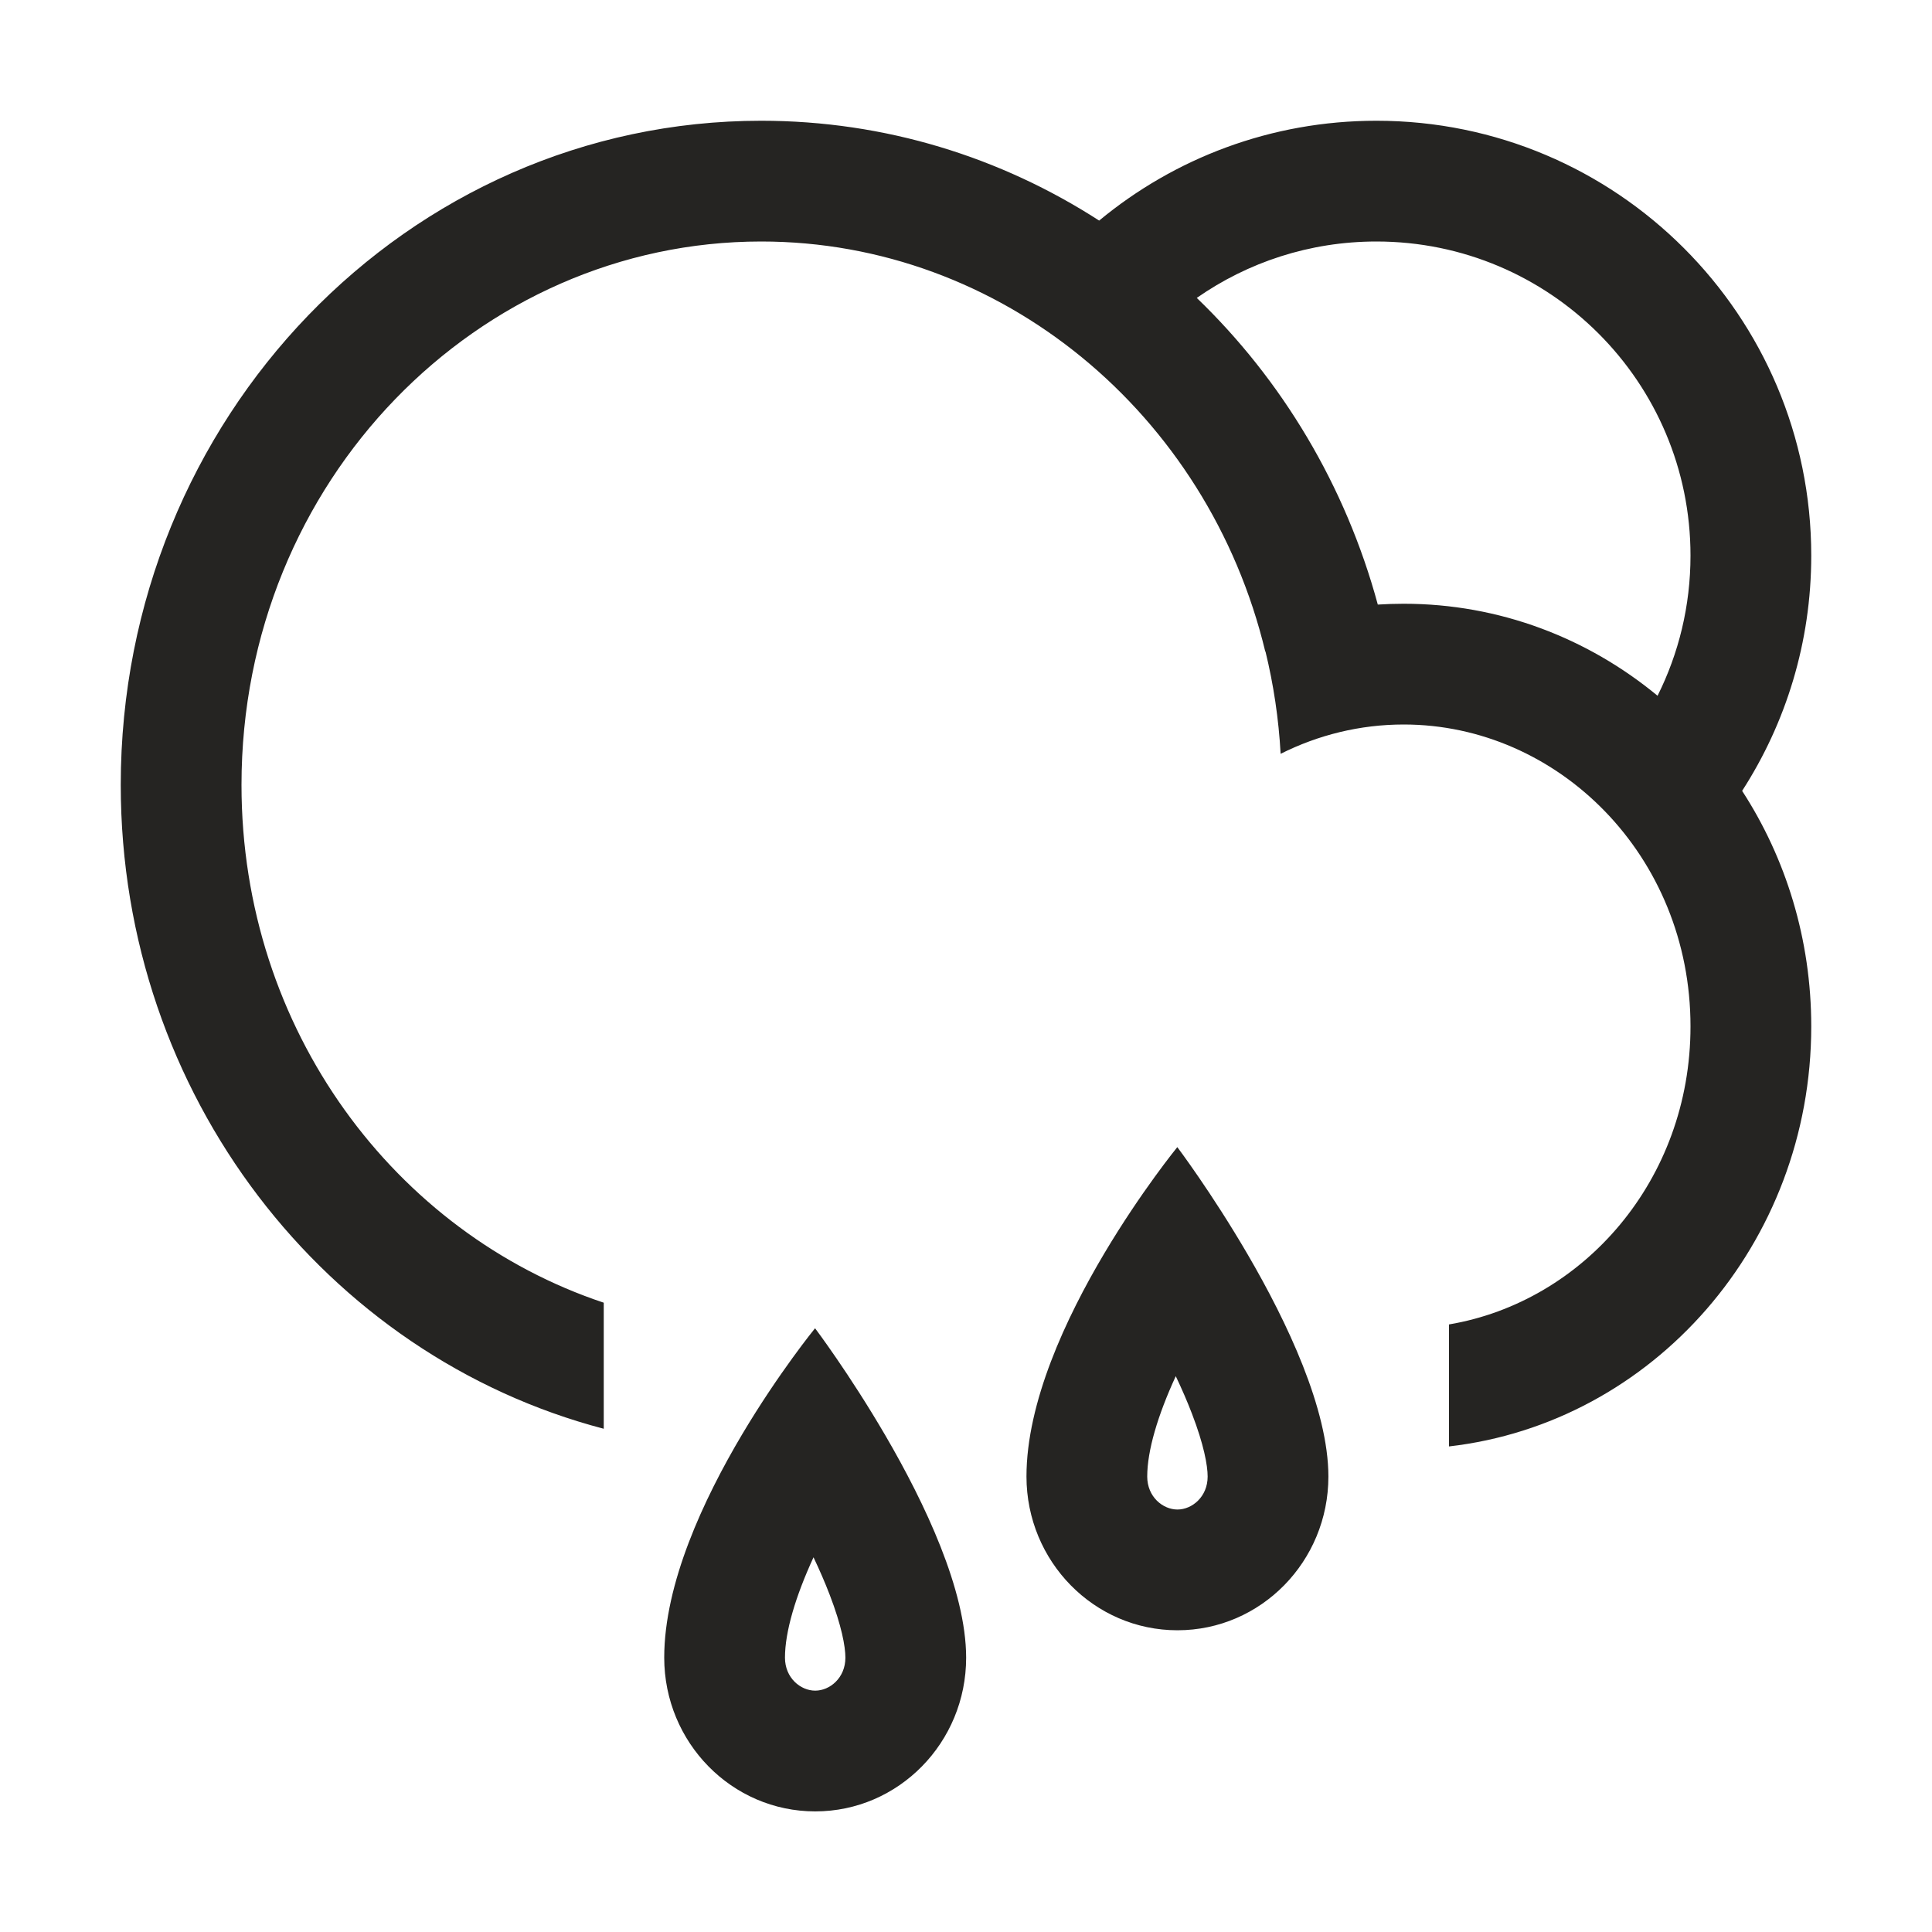
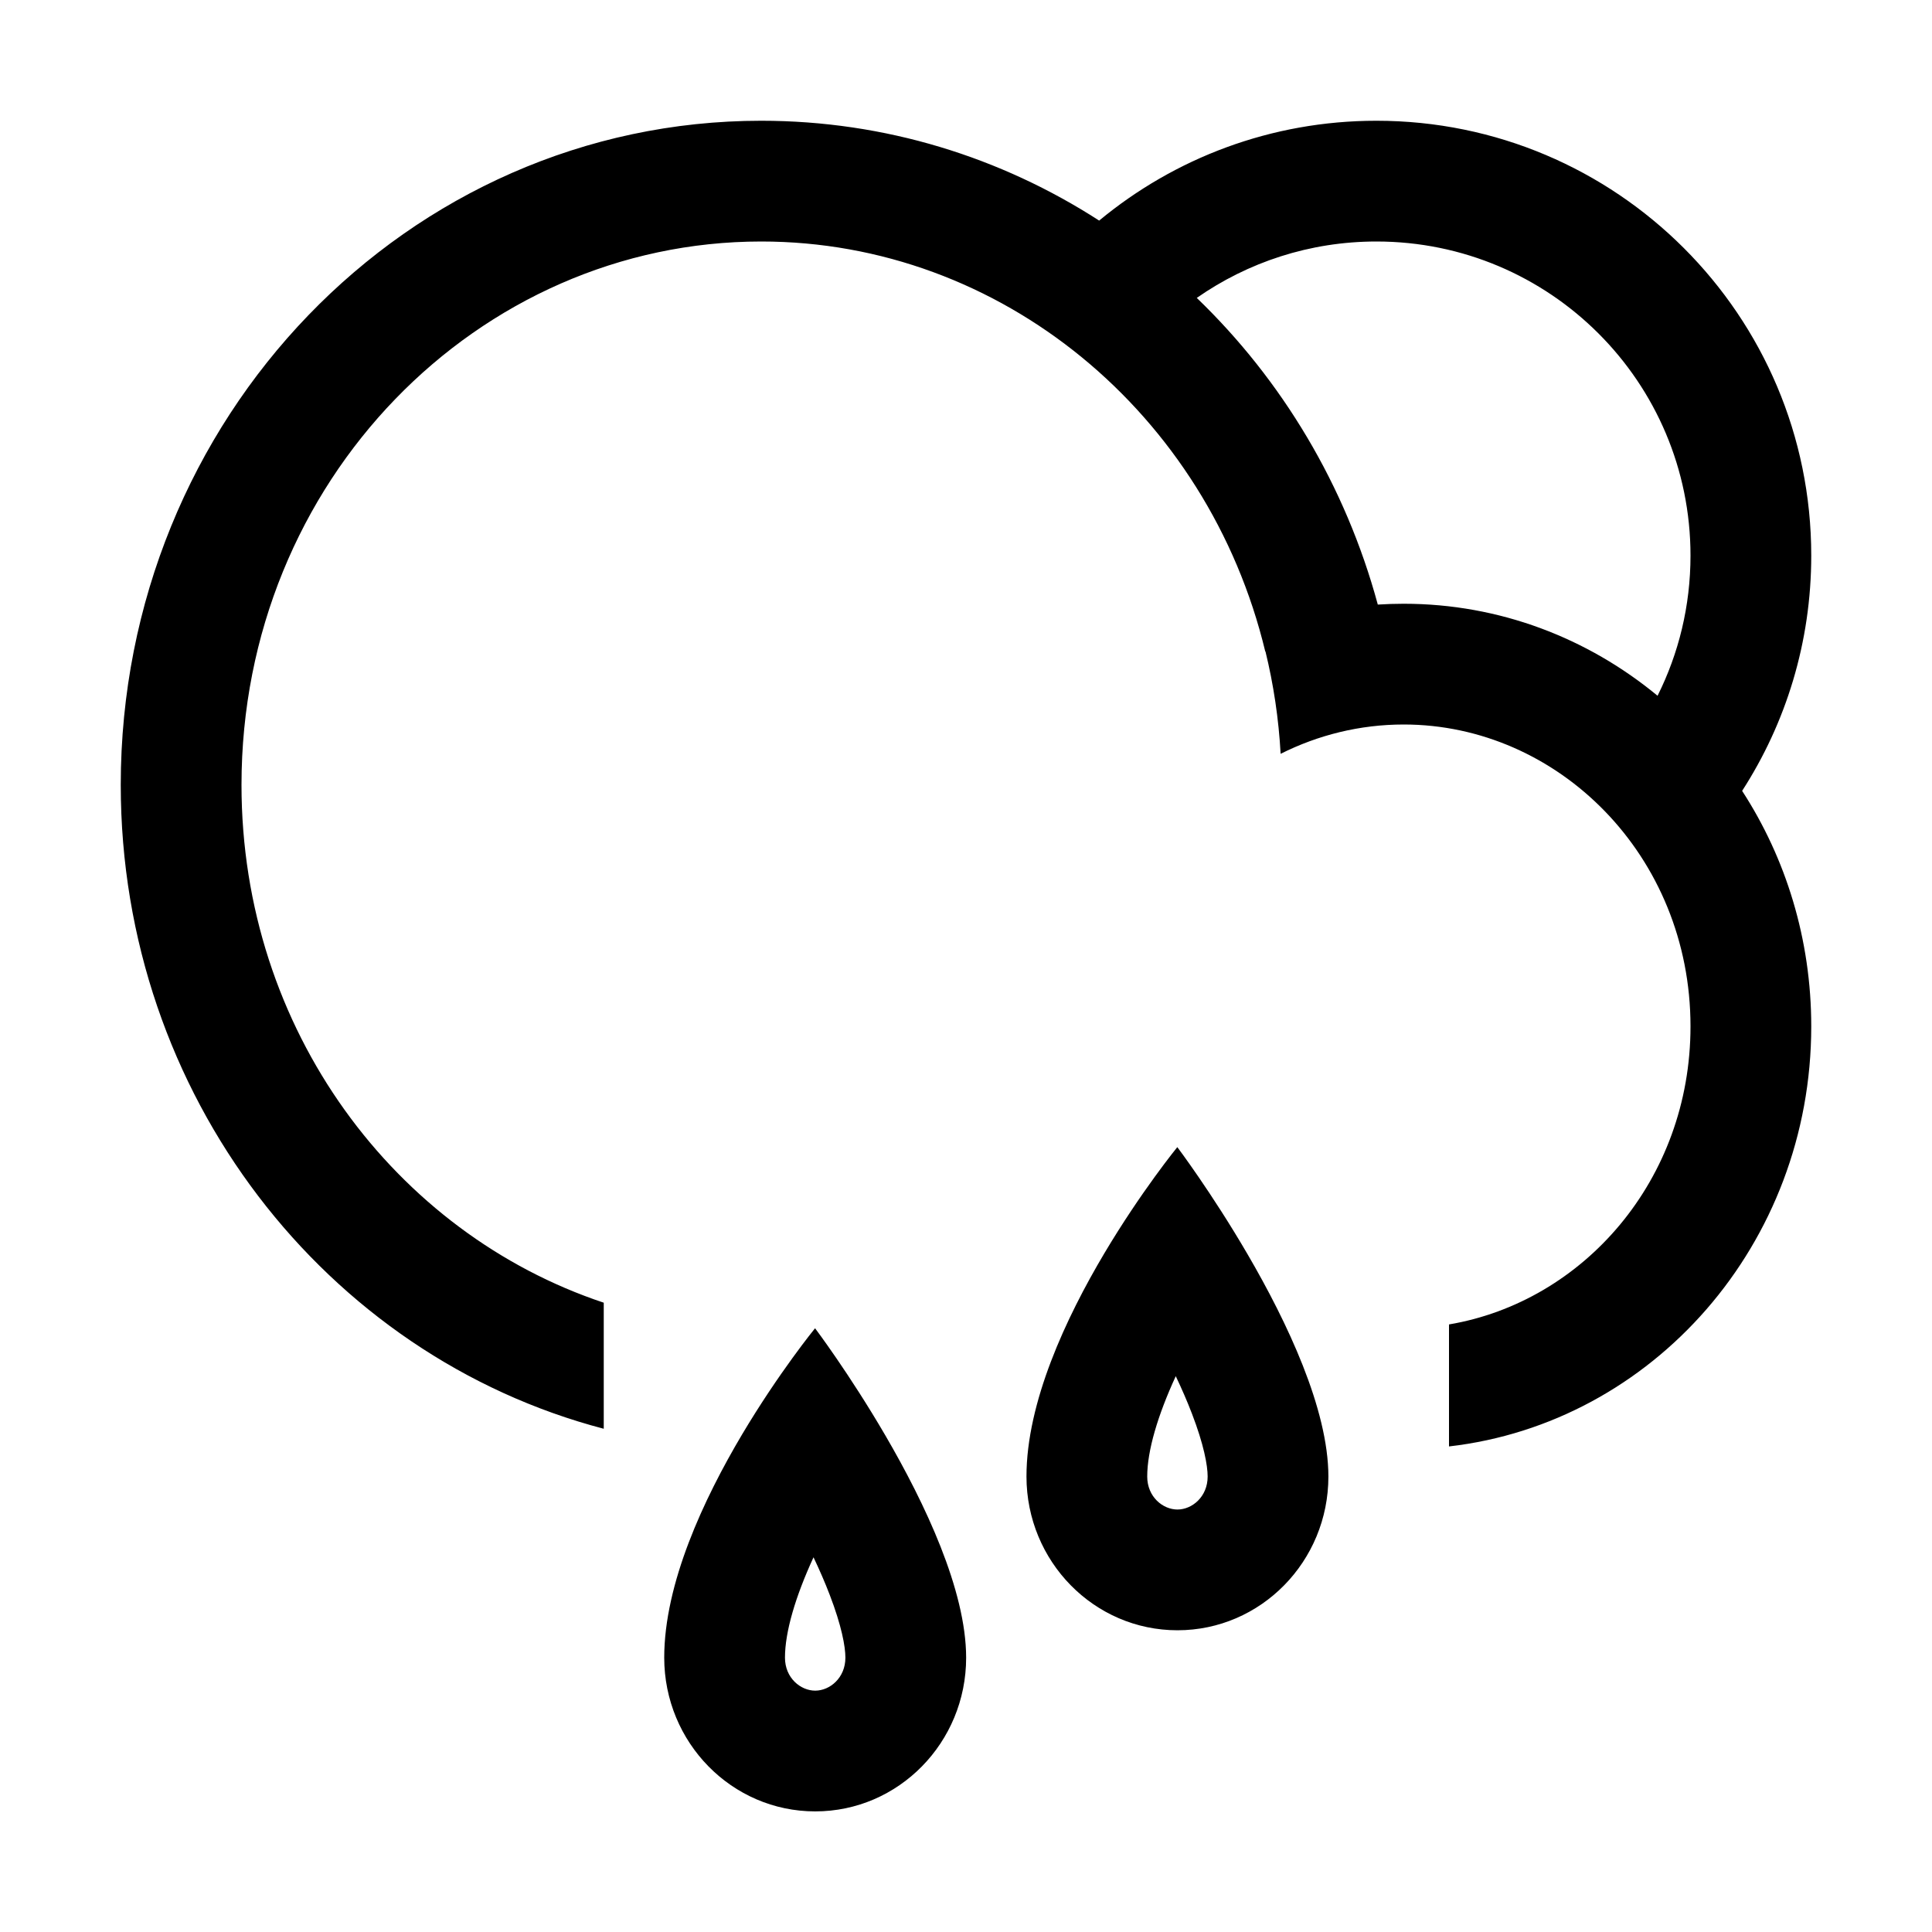
<svg xmlns="http://www.w3.org/2000/svg" width="40" height="40" viewBox="0 0 40 40" fill="none">
-   <path fill-rule="evenodd" clip-rule="evenodd" d="M37.5 21.25C37.5 25.754 34.219 29.462 30 29.947V27.421C32.776 26.952 35 24.436 35 21.25C35 17.712 32.257 15 29.062 15C28.159 15 27.292 15.216 26.514 15.607C26.474 14.88 26.367 14.171 26.2 13.487L26.196 13.489C25.011 8.563 20.73 5 15.76 5C9.902 5 5 9.951 5 16.25C5 21.332 8.191 25.536 12.5 26.971V29.581C6.753 28.075 2.5 22.677 2.5 16.25C2.5 8.656 8.437 2.5 15.76 2.5C18.328 2.5 20.726 3.257 22.757 4.567C24.315 3.276 26.316 2.5 28.497 2.5C33.469 2.5 37.5 6.531 37.5 11.503C37.5 13.298 36.975 14.97 36.069 16.374C36.973 17.767 37.5 19.445 37.5 21.25ZM34.318 14.405C34.755 13.531 35 12.546 35 11.503C35 7.911 32.089 5 28.497 5C27.114 5 25.832 5.432 24.778 6.168C26.54 7.864 27.857 10.05 28.526 12.517C28.703 12.506 28.882 12.5 29.062 12.5C31.049 12.5 32.876 13.213 34.318 14.405ZM17.503 34.32C17.503 34.74 17.18 35.003 16.878 35.003C16.575 35.003 16.252 34.74 16.252 34.32C16.252 33.785 16.469 33.055 16.843 32.242C16.968 32.506 17.082 32.767 17.179 33.021C17.424 33.658 17.503 34.09 17.503 34.32ZM16.875 27.5C16.875 27.5 16.129 28.413 15.365 29.697C14.568 31.039 13.752 32.786 13.752 34.32C13.753 36.078 15.152 37.503 16.878 37.503C18.604 37.503 20.003 36.078 20.003 34.32C20.002 32.922 19.148 31.122 18.332 29.722C17.587 28.444 16.875 27.5 16.875 27.5ZM24.378 31.253C24.68 31.253 25.003 30.99 25.003 30.57C25.003 30.34 24.924 29.908 24.679 29.271C24.582 29.017 24.468 28.756 24.343 28.492C23.969 29.305 23.752 30.035 23.752 30.57C23.752 30.99 24.075 31.253 24.378 31.253ZM22.865 25.947C23.629 24.663 24.375 23.75 24.375 23.75C24.375 23.75 25.087 24.694 25.832 25.972C26.648 27.372 27.502 29.172 27.503 30.57C27.503 32.328 26.104 33.753 24.378 33.753C22.652 33.753 21.253 32.328 21.252 30.57C21.252 29.036 22.067 27.289 22.865 25.947Z" fill="#252422" />
+   <path fill-rule="evenodd" clip-rule="evenodd" d="M37.5 21.25C37.5 25.754 34.219 29.462 30 29.947V27.421C32.776 26.952 35 24.436 35 21.25C35 17.712 32.257 15 29.062 15C28.159 15 27.292 15.216 26.514 15.607C26.474 14.88 26.367 14.171 26.2 13.487L26.196 13.489C25.011 8.563 20.73 5 15.76 5C9.902 5 5 9.951 5 16.25C5 21.332 8.191 25.536 12.5 26.971V29.581C6.753 28.075 2.5 22.677 2.5 16.25C2.5 8.656 8.437 2.5 15.76 2.5C18.328 2.5 20.726 3.257 22.757 4.567C24.315 3.276 26.316 2.5 28.497 2.5C33.469 2.5 37.5 6.531 37.5 11.503C37.5 13.298 36.975 14.97 36.069 16.374C36.973 17.767 37.5 19.445 37.5 21.25ZM34.318 14.405C34.755 13.531 35 12.546 35 11.503C35 7.911 32.089 5 28.497 5C27.114 5 25.832 5.432 24.778 6.168C26.54 7.864 27.857 10.05 28.526 12.517C28.703 12.506 28.882 12.5 29.062 12.5C31.049 12.5 32.876 13.213 34.318 14.405ZM17.503 34.32C17.503 34.74 17.18 35.003 16.878 35.003C16.575 35.003 16.252 34.74 16.252 34.32C16.252 33.785 16.469 33.055 16.843 32.242C16.968 32.506 17.082 32.767 17.179 33.021C17.424 33.658 17.503 34.09 17.503 34.32ZM16.875 27.5C16.875 27.5 16.129 28.413 15.365 29.697C14.568 31.039 13.752 32.786 13.752 34.32C13.753 36.078 15.152 37.503 16.878 37.503C18.604 37.503 20.003 36.078 20.003 34.32C20.002 32.922 19.148 31.122 18.332 29.722C17.587 28.444 16.875 27.5 16.875 27.5ZM24.378 31.253C24.68 31.253 25.003 30.99 25.003 30.57C25.003 30.34 24.924 29.908 24.679 29.271C24.582 29.017 24.468 28.756 24.343 28.492C23.969 29.305 23.752 30.035 23.752 30.57C23.752 30.99 24.075 31.253 24.378 31.253ZM22.865 25.947C23.629 24.663 24.375 23.75 24.375 23.75C24.375 23.75 25.087 24.694 25.832 25.972C26.648 27.372 27.502 29.172 27.503 30.57C27.503 32.328 26.104 33.753 24.378 33.753C22.652 33.753 21.253 32.328 21.252 30.57C21.252 29.036 22.067 27.289 22.865 25.947Z" fill="currentColor" />
</svg>
